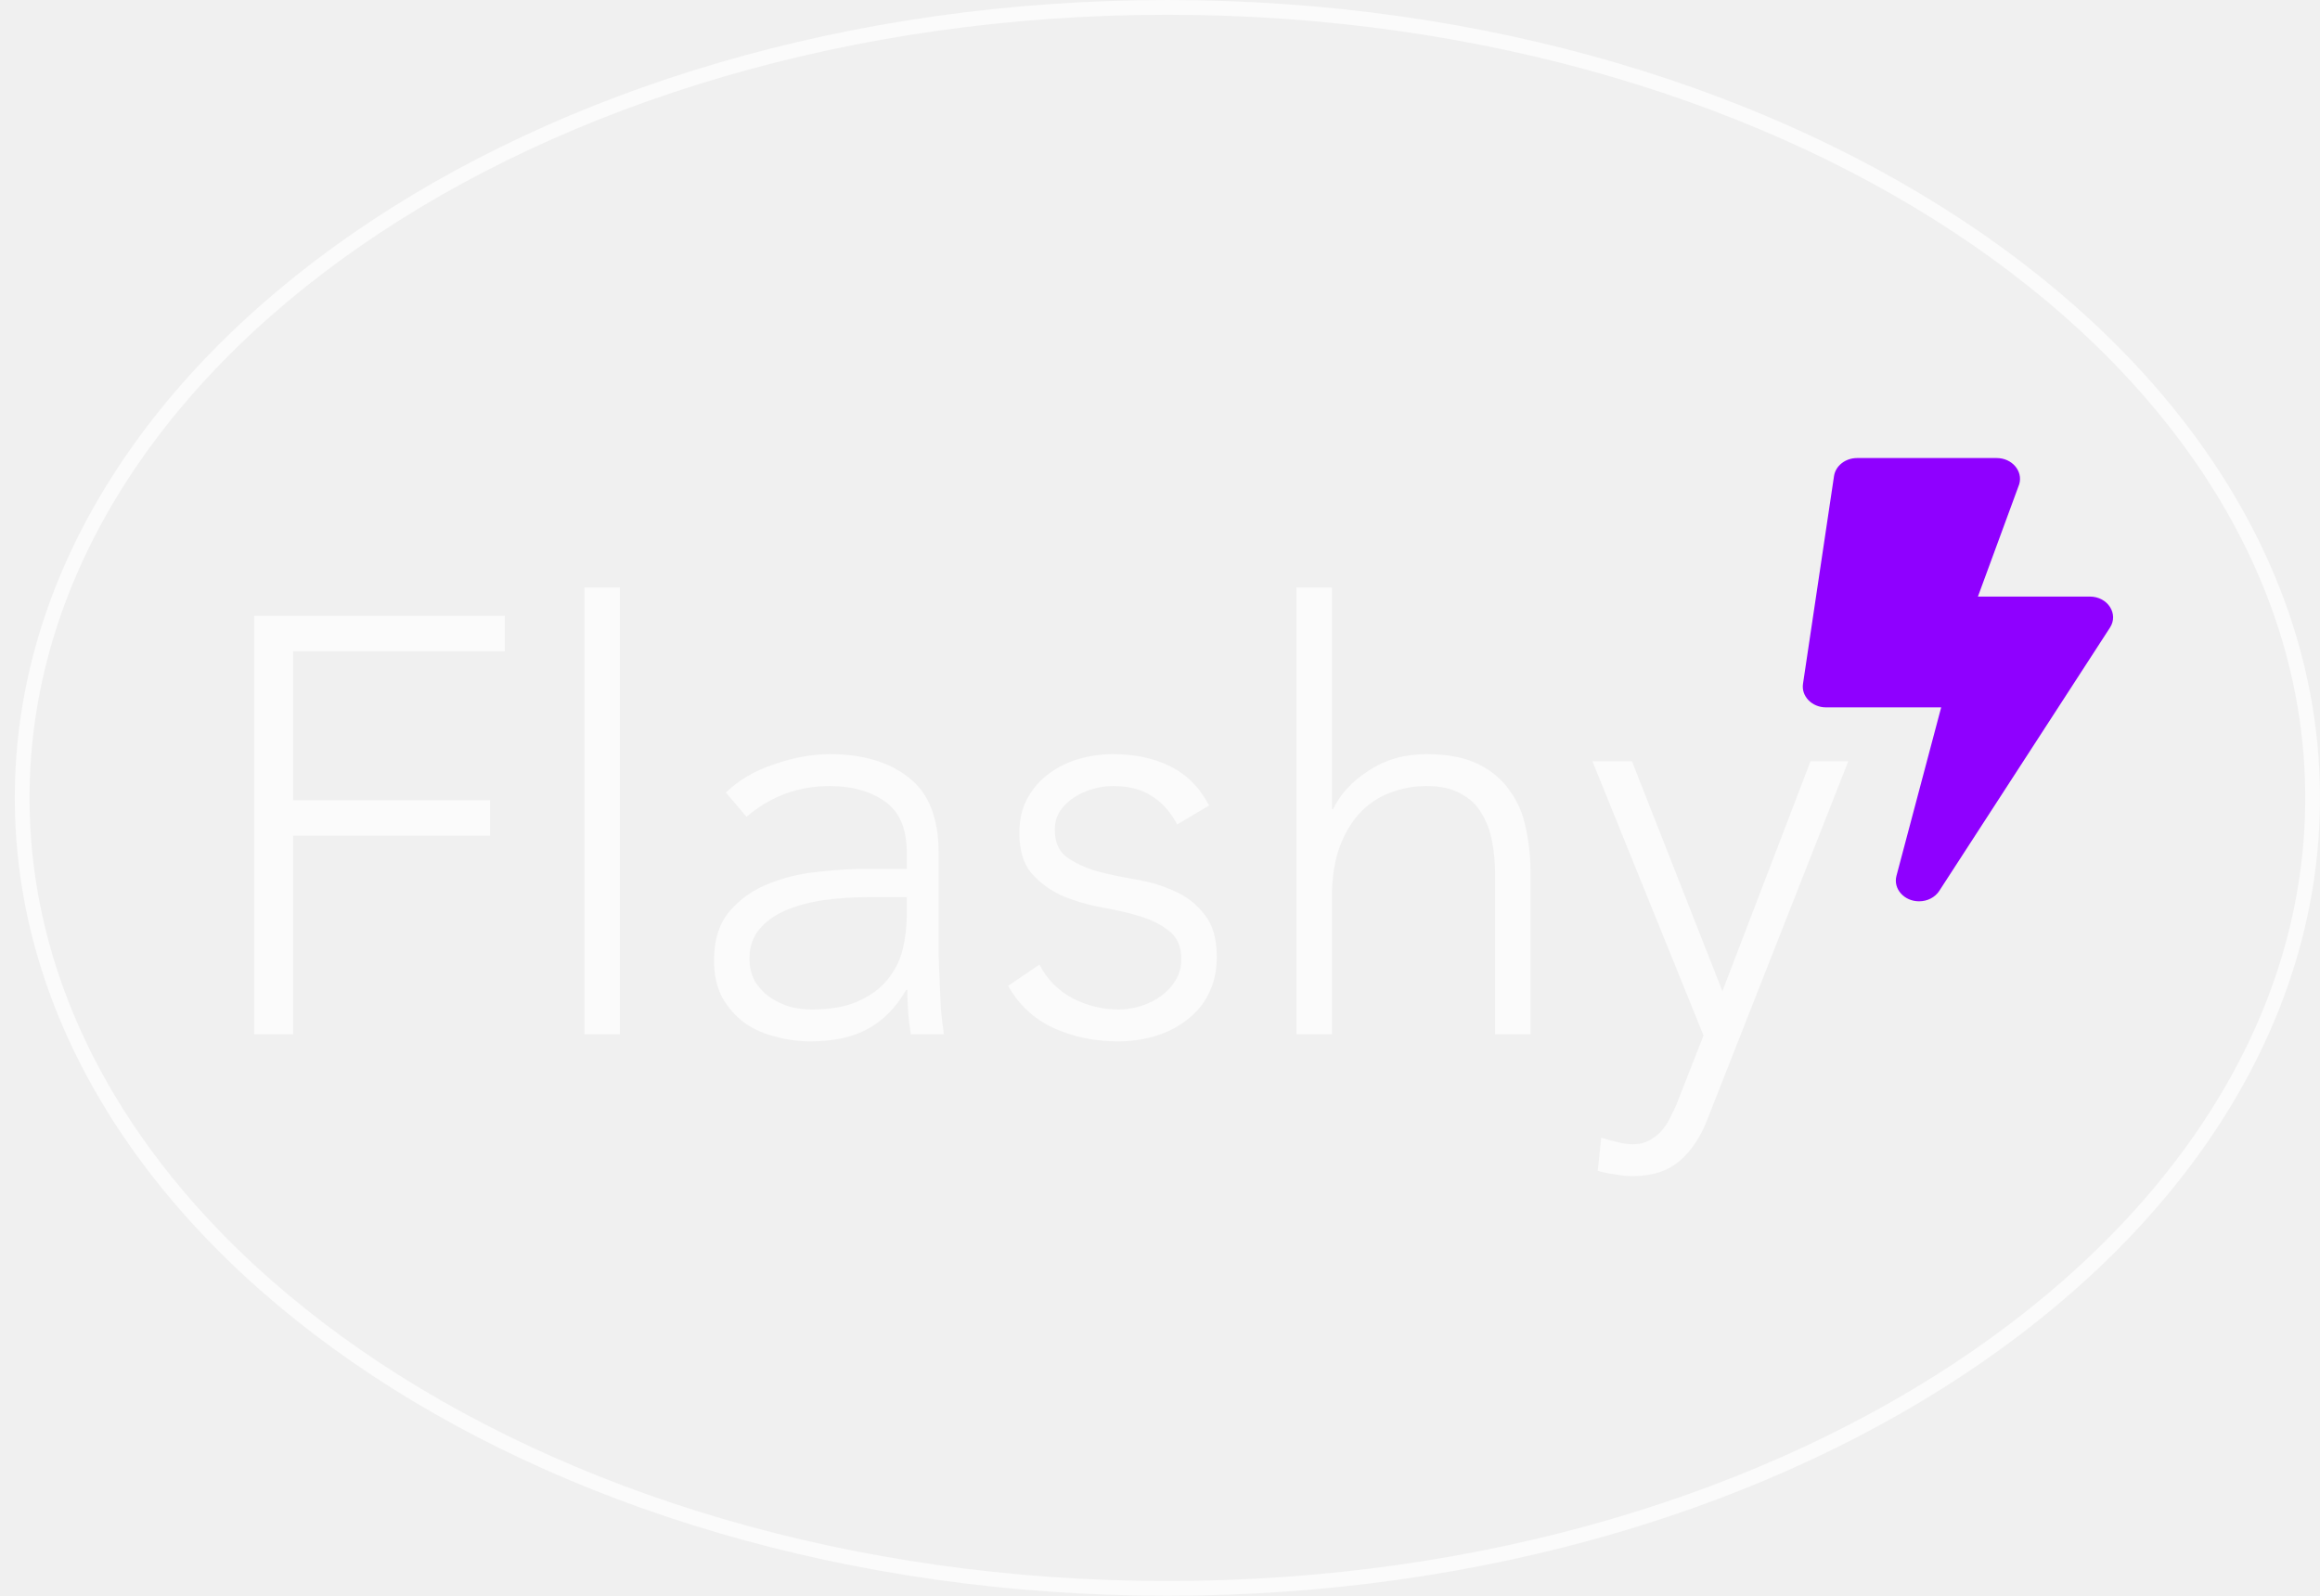
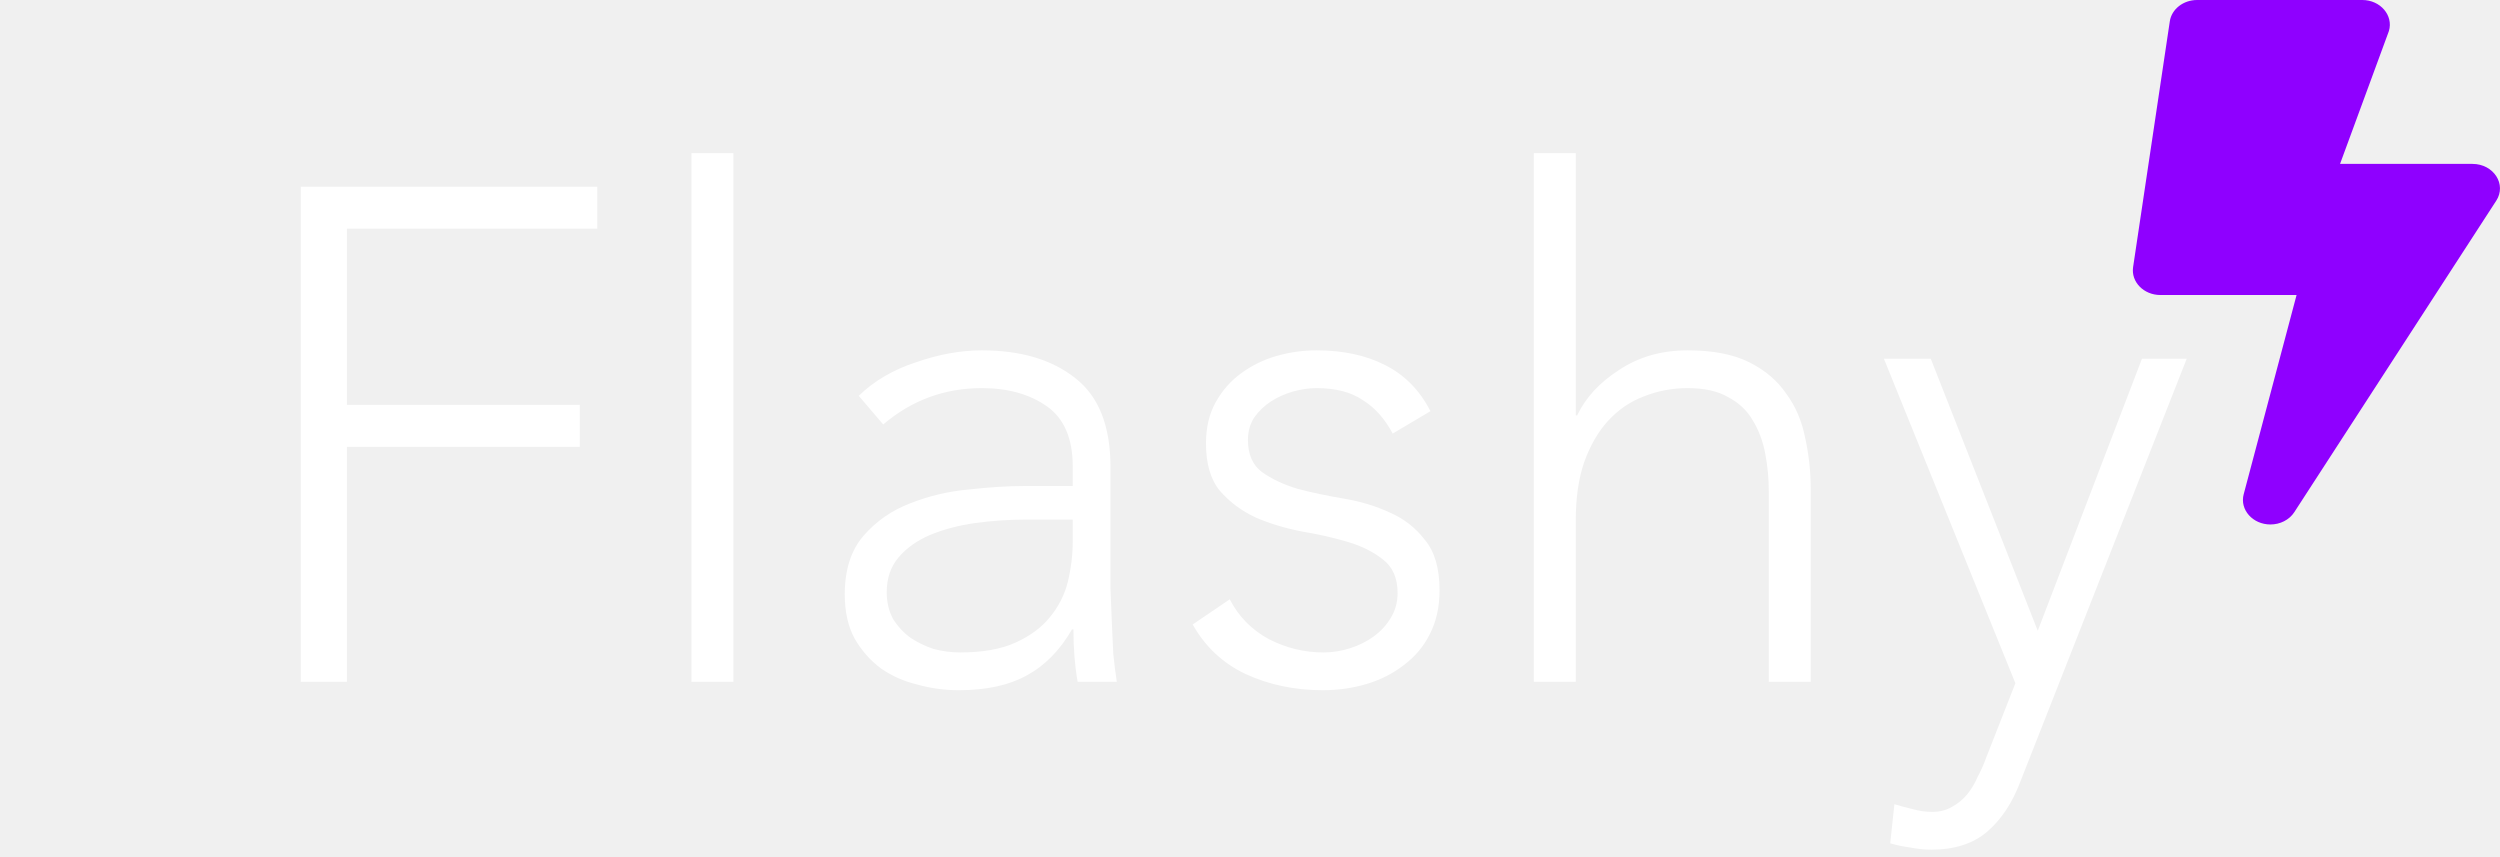
- <svg xmlns="http://www.w3.org/2000/svg" width="157" height="108" viewBox="0 0 157 108" fill="none">
-   <path d="M17.204 41.68H34.164V44.08H19.844V54.16H33.164V56.56H19.844V70H17.204V41.68ZM39.551 39.76H41.951V70H39.551V39.76ZM63.52 62.24C63.52 63.147 63.52 63.96 63.52 64.68C63.547 65.4 63.574 66.067 63.6 66.68C63.627 67.293 63.654 67.867 63.68 68.4C63.733 68.933 63.8 69.467 63.88 70H61.64C61.48 69.093 61.4 68.093 61.4 67H61.32C60.627 68.2 59.76 69.08 58.72 69.64C57.707 70.2 56.413 70.48 54.84 70.48C54.04 70.48 53.254 70.373 52.48 70.16C51.707 69.973 51.014 69.667 50.4 69.24C49.787 68.787 49.28 68.213 48.88 67.52C48.507 66.827 48.32 65.987 48.32 65C48.32 63.587 48.68 62.467 49.4 61.64C50.12 60.813 51 60.2 52.04 59.8C53.107 59.373 54.227 59.107 55.4 59C56.6 58.867 57.654 58.8 58.56 58.8H61.36V57.68C61.36 56.08 60.867 54.933 59.88 54.24C58.894 53.547 57.654 53.2 56.16 53.2C54.027 53.2 52.147 53.893 50.52 55.28L49.12 53.64C50 52.787 51.093 52.147 52.4 51.72C53.707 51.267 54.96 51.04 56.16 51.04C58.4 51.04 60.187 51.573 61.52 52.64C62.853 53.68 63.52 55.373 63.52 57.72V62.24ZM58.72 60.72C57.707 60.72 56.72 60.787 55.76 60.92C54.827 61.053 53.974 61.28 53.2 61.6C52.453 61.92 51.853 62.347 51.4 62.88C50.947 63.413 50.72 64.08 50.72 64.88C50.72 65.44 50.84 65.947 51.08 66.4C51.347 66.827 51.68 67.187 52.08 67.48C52.48 67.747 52.92 67.96 53.4 68.12C53.907 68.253 54.413 68.32 54.92 68.32C56.2 68.32 57.254 68.133 58.08 67.76C58.907 67.387 59.56 66.907 60.04 66.32C60.547 65.707 60.894 65.027 61.08 64.28C61.267 63.507 61.36 62.733 61.36 61.96V60.72H58.72ZM70.342 65.28C70.849 66.267 71.596 67.027 72.582 67.56C73.569 68.067 74.609 68.32 75.702 68.32C76.209 68.32 76.716 68.24 77.222 68.08C77.729 67.92 78.182 67.693 78.582 67.4C78.982 67.107 79.302 66.76 79.542 66.36C79.809 65.933 79.942 65.453 79.942 64.92C79.942 64.067 79.662 63.427 79.102 63C78.569 62.573 77.902 62.24 77.102 62C76.302 61.76 75.422 61.56 74.462 61.4C73.502 61.213 72.622 60.947 71.822 60.6C71.022 60.227 70.342 59.72 69.782 59.08C69.249 58.44 68.982 57.533 68.982 56.36C68.982 55.453 69.169 54.667 69.542 54C69.916 53.333 70.396 52.787 70.982 52.36C71.596 51.907 72.276 51.573 73.022 51.36C73.769 51.147 74.529 51.04 75.302 51.04C76.822 51.04 78.129 51.32 79.222 51.88C80.342 52.44 81.209 53.32 81.822 54.52L79.662 55.8C79.209 54.947 78.636 54.307 77.942 53.88C77.276 53.427 76.396 53.2 75.302 53.2C74.876 53.2 74.422 53.267 73.942 53.4C73.489 53.533 73.076 53.72 72.702 53.96C72.329 54.2 72.009 54.507 71.742 54.88C71.502 55.253 71.382 55.68 71.382 56.16C71.382 56.987 71.649 57.6 72.182 58C72.742 58.4 73.422 58.72 74.222 58.96C75.022 59.173 75.902 59.36 76.862 59.52C77.822 59.68 78.702 59.947 79.502 60.32C80.302 60.667 80.969 61.187 81.502 61.88C82.062 62.547 82.342 63.507 82.342 64.76C82.342 65.72 82.156 66.56 81.782 67.28C81.436 67.973 80.942 68.56 80.302 69.04C79.689 69.52 78.982 69.88 78.182 70.12C77.382 70.36 76.542 70.48 75.662 70.48C74.062 70.48 72.596 70.173 71.262 69.56C69.956 68.947 68.942 68 68.222 66.72L70.342 65.28ZM87.734 39.76H90.134V54.76H90.214C90.694 53.747 91.494 52.88 92.614 52.16C93.734 51.413 95.04 51.04 96.534 51.04C97.974 51.04 99.147 51.267 100.054 51.72C100.96 52.173 101.667 52.773 102.174 53.52C102.707 54.24 103.067 55.08 103.254 56.04C103.467 57 103.574 57.987 103.574 59V70H101.174V59.12C101.174 58.373 101.107 57.653 100.974 56.96C100.84 56.24 100.6 55.6 100.254 55.04C99.934 54.48 99.467 54.04 98.854 53.72C98.267 53.373 97.494 53.2 96.534 53.2C95.654 53.2 94.814 53.36 94.014 53.68C93.24 53.973 92.56 54.44 91.974 55.08C91.414 55.693 90.96 56.48 90.614 57.44C90.294 58.373 90.134 59.48 90.134 60.76V70H87.734V39.76ZM115.56 75.72C115.107 76.92 114.48 77.867 113.68 78.56C112.88 79.253 111.813 79.6 110.48 79.6C110.08 79.6 109.68 79.56 109.28 79.48C108.88 79.427 108.493 79.347 108.12 79.24L108.36 77C108.707 77.107 109.053 77.2 109.4 77.28C109.773 77.387 110.147 77.44 110.52 77.44C110.947 77.44 111.32 77.347 111.64 77.16C111.987 76.973 112.28 76.733 112.52 76.44C112.76 76.147 112.96 75.813 113.12 75.44C113.307 75.093 113.467 74.733 113.6 74.36L115.28 70.08L107.76 51.52H110.44L116.56 67.08L122.52 51.52H125.08L115.56 75.72Z" fill="white" fill-opacity="0.7" />
+ <svg xmlns="http://www.w3.org/2000/svg" width="143" height="49" viewBox="0 0 143 49" fill="none">
+   <path d="M17.204 10.68H34.164V13.08H19.844V23.16H33.164V25.56H19.844V39H17.204V10.68ZM39.551 8.76H41.951V39H39.551V8.76ZM63.52 31.24C63.52 32.147 63.52 32.96 63.52 33.68C63.547 34.4 63.574 35.067 63.6 35.68C63.627 36.293 63.654 36.867 63.68 37.4C63.733 37.933 63.8 38.467 63.88 39H61.64C61.48 38.093 61.4 37.093 61.4 36H61.32C60.627 37.2 59.76 38.08 58.72 38.64C57.707 39.2 56.413 39.48 54.84 39.48C54.04 39.48 53.254 39.373 52.48 39.16C51.707 38.973 51.014 38.667 50.4 38.24C49.787 37.787 49.28 37.213 48.88 36.52C48.507 35.827 48.32 34.987 48.32 34C48.32 32.587 48.68 31.467 49.4 30.64C50.12 29.813 51 29.2 52.04 28.8C53.107 28.373 54.227 28.107 55.4 28C56.6 27.867 57.654 27.8 58.56 27.8H61.36V26.68C61.36 25.08 60.867 23.933 59.88 23.24C58.894 22.547 57.654 22.2 56.16 22.2C54.027 22.2 52.147 22.893 50.52 24.28L49.12 22.64C50 21.787 51.093 21.147 52.4 20.72C53.707 20.267 54.96 20.04 56.16 20.04C58.4 20.04 60.187 20.573 61.52 21.64C62.853 22.68 63.52 24.373 63.52 26.72V31.24ZM58.72 29.72C57.707 29.72 56.72 29.787 55.76 29.92C54.827 30.053 53.974 30.28 53.2 30.6C52.453 30.92 51.853 31.347 51.4 31.88C50.947 32.413 50.72 33.08 50.72 33.88C50.72 34.44 50.84 34.947 51.08 35.4C51.347 35.827 51.68 36.187 52.08 36.48C52.48 36.747 52.92 36.96 53.4 37.12C53.907 37.253 54.413 37.32 54.92 37.32C56.2 37.32 57.254 37.133 58.08 36.76C58.907 36.387 59.56 35.907 60.04 35.32C60.547 34.707 60.894 34.027 61.08 33.28C61.267 32.507 61.36 31.733 61.36 30.96V29.72H58.72ZM70.342 34.28C70.849 35.267 71.596 36.027 72.582 36.56C73.569 37.067 74.609 37.32 75.702 37.32C76.209 37.32 76.716 37.24 77.222 37.08C77.729 36.92 78.182 36.693 78.582 36.4C78.982 36.107 79.302 35.76 79.542 35.36C79.809 34.933 79.942 34.453 79.942 33.92C79.942 33.067 79.662 32.427 79.102 32C78.569 31.573 77.902 31.24 77.102 31C76.302 30.76 75.422 30.56 74.462 30.4C73.502 30.213 72.622 29.947 71.822 29.6C71.022 29.227 70.342 28.72 69.782 28.08C69.249 27.44 68.982 26.533 68.982 25.36C68.982 24.453 69.169 23.667 69.542 23C69.916 22.333 70.396 21.787 70.982 21.36C71.596 20.907 72.276 20.573 73.022 20.36C73.769 20.147 74.529 20.04 75.302 20.04C76.822 20.04 78.129 20.32 79.222 20.88C80.342 21.44 81.209 22.32 81.822 23.52L79.662 24.8C79.209 23.947 78.636 23.307 77.942 22.88C77.276 22.427 76.396 22.2 75.302 22.2C74.876 22.2 74.422 22.267 73.942 22.4C73.489 22.533 73.076 22.72 72.702 22.96C72.329 23.2 72.009 23.507 71.742 23.88C71.502 24.253 71.382 24.68 71.382 25.16C71.382 25.987 71.649 26.6 72.182 27C72.742 27.4 73.422 27.72 74.222 27.96C75.022 28.173 75.902 28.36 76.862 28.52C77.822 28.68 78.702 28.947 79.502 29.32C80.302 29.667 80.969 30.187 81.502 30.88C82.062 31.547 82.342 32.507 82.342 33.76C82.342 34.72 82.156 35.56 81.782 36.28C81.436 36.973 80.942 37.56 80.302 38.04C79.689 38.52 78.982 38.88 78.182 39.12C77.382 39.36 76.542 39.48 75.662 39.48C74.062 39.48 72.596 39.173 71.262 38.56C69.956 37.947 68.942 37 68.222 35.72L70.342 34.28ZM87.734 8.76H90.134V23.76H90.214C90.694 22.747 91.494 21.88 92.614 21.16C93.734 20.413 95.04 20.04 96.534 20.04C97.974 20.04 99.147 20.267 100.054 20.72C100.96 21.173 101.667 21.773 102.174 22.52C102.707 23.24 103.067 24.08 103.254 25.04C103.467 26 103.574 26.987 103.574 28V39H101.174V28.12C101.174 27.373 101.107 26.653 100.974 25.96C100.84 25.24 100.6 24.6 100.254 24.04C99.934 23.48 99.467 23.04 98.854 22.72C98.267 22.373 97.494 22.2 96.534 22.2C95.654 22.2 94.814 22.36 94.014 22.68C93.24 22.973 92.56 23.44 91.974 24.08C91.414 24.693 90.96 25.48 90.614 26.44C90.294 27.373 90.134 28.48 90.134 29.76V39H87.734V8.76ZM115.56 44.72C115.107 45.92 114.48 46.867 113.68 47.56C112.88 48.253 111.813 48.6 110.48 48.6C110.08 48.6 109.68 48.56 109.28 48.48C108.88 48.427 108.493 48.347 108.12 48.24L108.36 46C108.707 46.107 109.053 46.2 109.4 46.28C109.773 46.387 110.147 46.44 110.52 46.44C110.947 46.44 111.32 46.347 111.64 46.16C111.987 45.973 112.28 45.733 112.52 45.44C112.76 45.147 112.96 44.813 113.12 44.44C113.307 44.093 113.467 43.733 113.6 43.36L115.28 39.08L107.76 20.52H110.44L116.56 36.08L122.52 20.52H125.08L115.56 44.72Z" fill="white" />
  <g clip-path="url(#clip0)">
-     <path d="M141.424 40.375H133.851L136.647 32.77C136.909 31.879 136.155 31 135.124 31H125.674C124.887 31 124.218 31.521 124.113 32.219L122.013 46.281C121.888 47.125 122.623 47.875 123.574 47.875H131.364L128.339 59.272C128.103 60.162 128.864 61 129.868 61C130.419 61 130.944 60.742 131.233 60.297L142.783 42.484C143.393 41.553 142.639 40.375 141.424 40.375Z" fill="#8F00FF" />
+     <path d="M141.424 9.375H133.851L136.647 1.77C136.909 0.879 136.155 0 135.124 0H125.674C124.887 0 124.218 0.521 124.113 1.219L122.013 15.281C121.888 16.125 122.623 16.875 123.574 16.875H131.364L128.339 28.271C128.103 29.162 128.864 30 129.868 30C130.419 30 130.944 29.742 131.233 29.297L142.783 11.484C143.393 10.553 142.639 9.375 141.424 9.375Z" fill="#8F00FF" />
  </g>
-   <path d="M156.5 54C156.5 68.701 147.893 82.064 133.87 91.773C119.848 101.48 100.45 107.5 79 107.5C57.55 107.5 38.152 101.48 24.13 91.773C10.107 82.064 1.5 68.701 1.5 54C1.5 39.299 10.107 25.936 24.13 16.227C38.152 6.52 57.55 0.5 79 0.5C100.45 0.5 119.848 6.52 133.87 16.227C147.893 25.936 156.5 39.299 156.5 54Z" stroke="white" stroke-opacity="0.7" />
  <defs>
    <clipPath id="clip0">
-       <rect x="122" y="31" width="21" height="30" fill="white" />
+       <rect x="122" width="21" height="30" fill="white" />
    </clipPath>
  </defs>
</svg>
